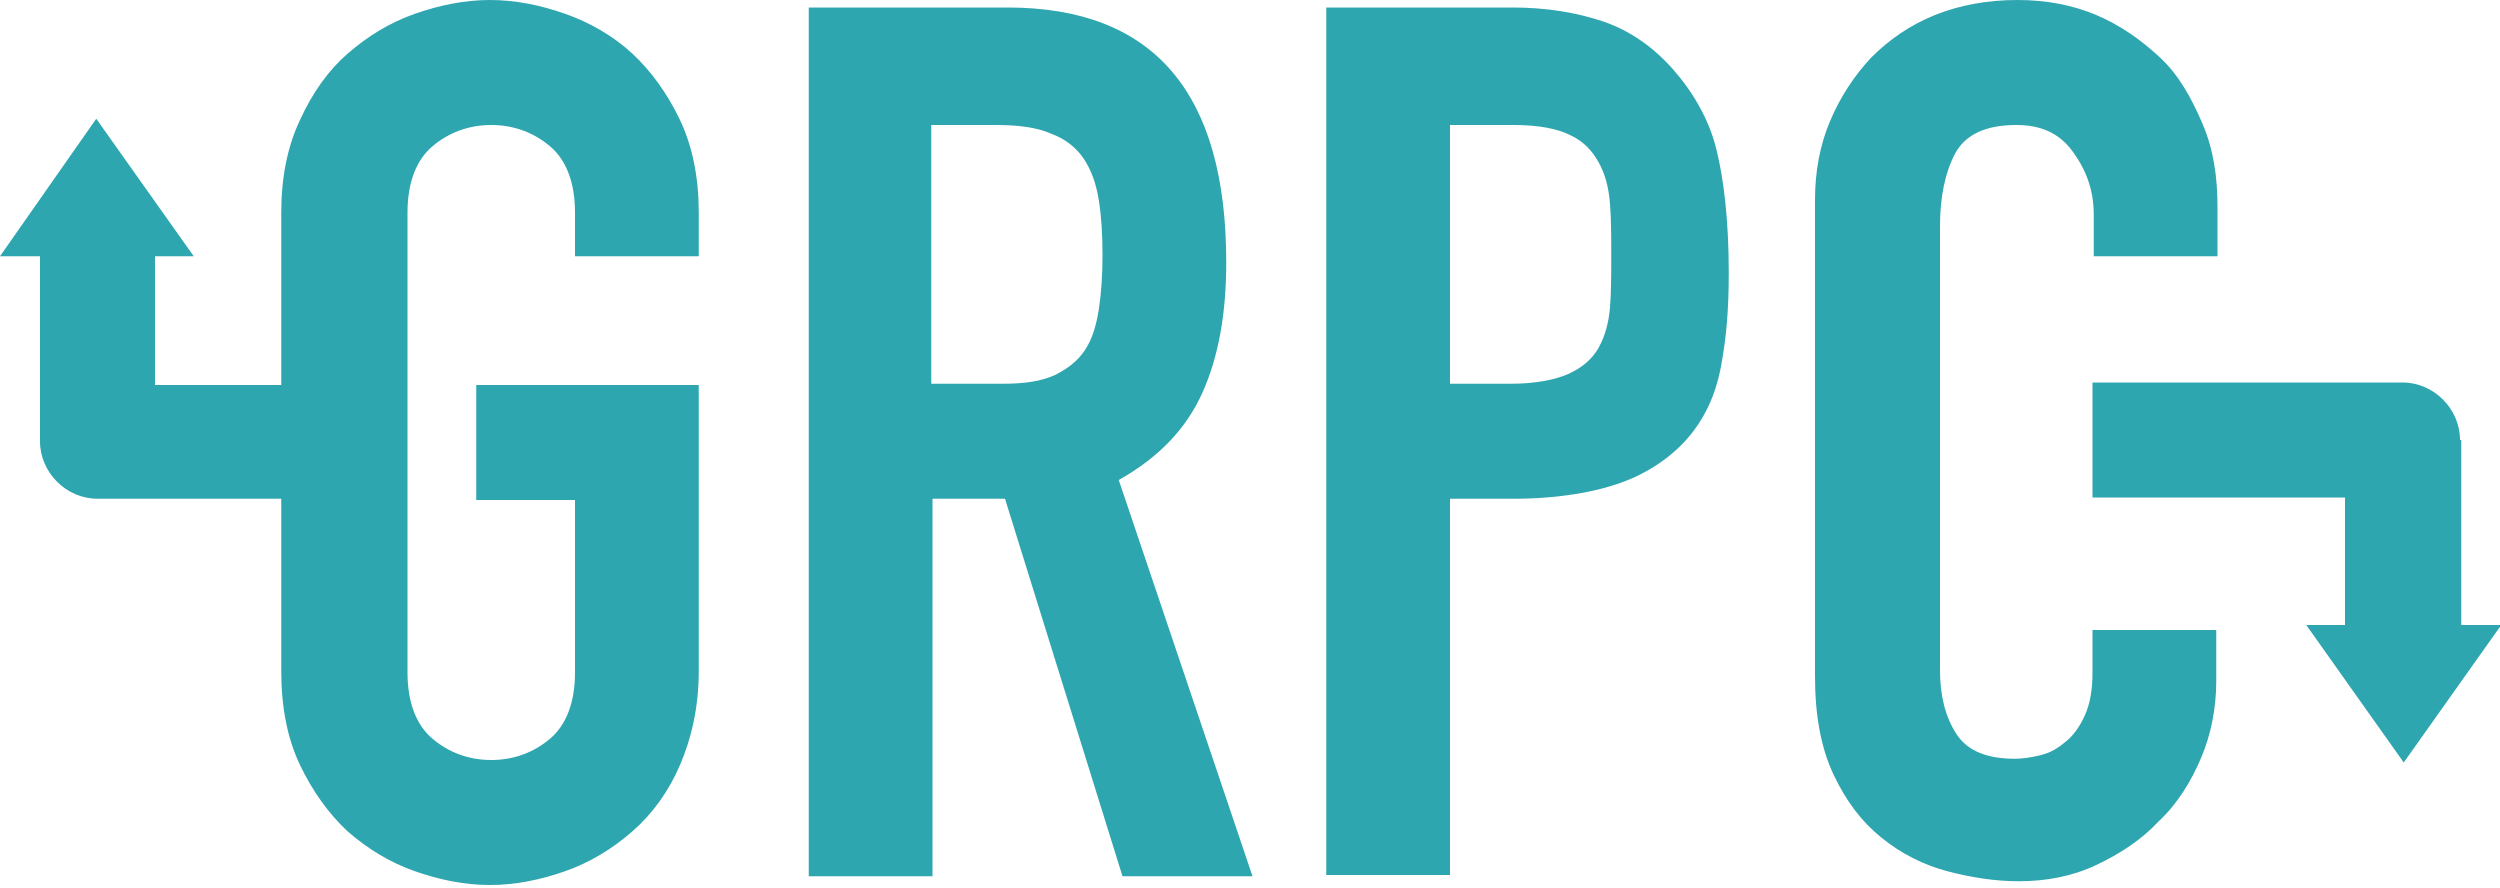
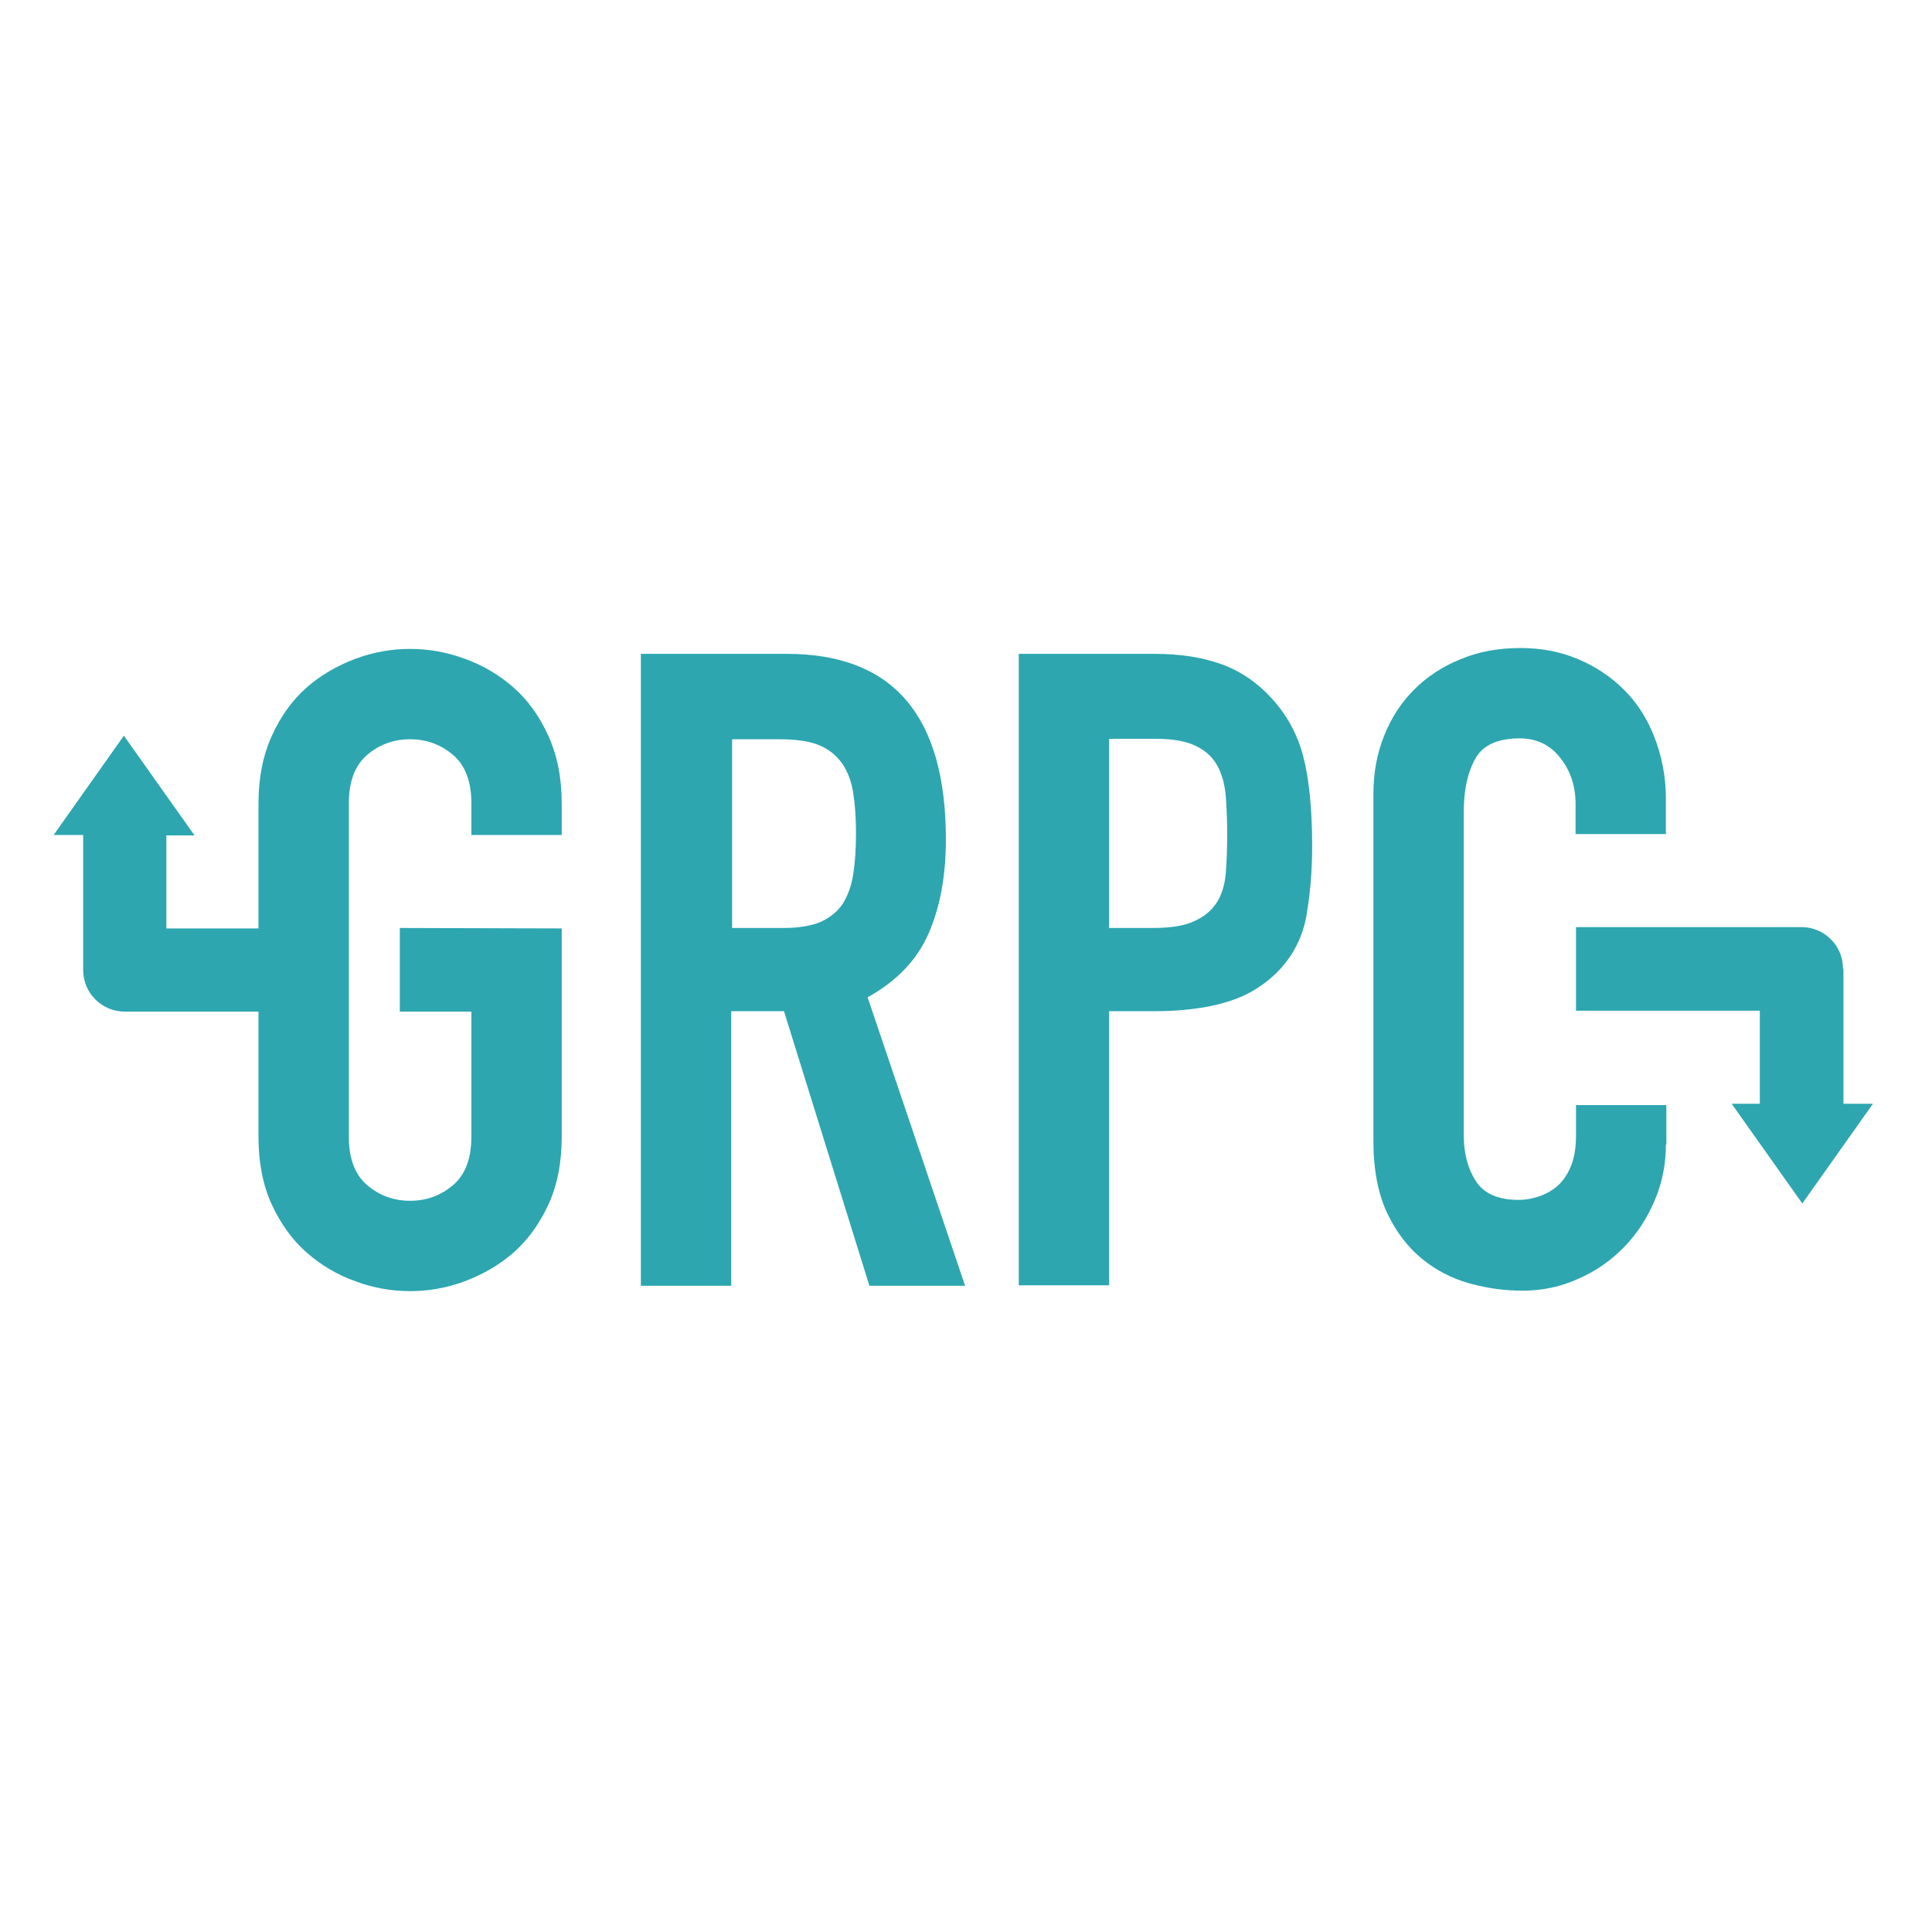
- <svg xmlns="http://www.w3.org/2000/svg" version="1.1" id="Layer_1" x="0px" y="0px" viewBox="0 0 200 71" style="enable-background:new 0 0 200 71;" xml:space="preserve">
+ <svg xmlns="http://www.w3.org/2000/svg" version="1.1" id="Layer_1" x="0px" y="0px" viewBox="0 0 432 432" style="enable-background:new 0 0 432 432;" xml:space="preserve">
  <style type="text/css">
	.st0{fill:#2DA6B0;}
</style>
  <g id="gRPC-Logo">
-     <path id="grpc" class="st0" d="M74.6,30.7h5.6c1.8,0,3.1-0.2,4.2-0.7c1-0.5,1.8-1.1,2.4-2   c0.6-0.9,0.9-2,1.1-3.2c0.2-1.3,0.3-2.8,0.3-4.4c0-1.7-0.1-3.2-0.3-4.4c-0.2-1.3-0.6-2.4-1.2-3.3s-1.5-1.6-2.6-2   C83,10.2,81.5,10,79.7,10h-5.2V30.7L74.6,30.7z M64.6,0.6h16c11.7,0,17.5,6.8,17.5,20.4c0,4-0.6,7.5-1.9,10.4   c-1.3,2.9-3.5,5.2-6.7,7l10.7,31.7H89.8l-9.4-30.2h-5.8v30.2h-9.9V0.6L64.6,0.6z M106.1,0.6H121c2.7,0,5.1,0.4,7.2,1.1   c2.1,0.7,4,2,5.6,3.8s2.9,4,3.5,6.4s1,5.7,1,9.9c0,3.1-0.2,5.2-0.6,7.4c-0.4,2.2-1.5,6-6,8.5c-2.8,1.6-6.9,2.2-10.6,2.2H116v30.1   h-9.9V0.6L106.1,0.6z M116,30.7h4.8c2,0,3.6-0.3,4.7-0.8c1.1-0.5,1.9-1.2,2.4-2.1c0.5-0.9,0.8-2,0.9-3.2c0.1-1.3,0.1-2.7,0.1-4.2   c0-1.4,0-2.8-0.1-4.1c-0.1-1.3-0.4-2.4-0.9-3.3c-0.5-0.9-1.2-1.7-2.3-2.2c-1-0.5-2.5-0.8-4.5-0.8H116V30.7L116,30.7z M177.3,54.5   c0,2.1-0.4,4.2-1.2,6.1s-1.9,3.7-3.4,5.1c-1.4,1.5-3.1,2.6-5,3.5c-1.9,0.9-4,1.3-6.2,1.3c-1.9,0-3.8-0.3-5.7-0.8   c-1.9-0.5-3.7-1.4-5.3-2.7c-1.6-1.3-2.8-2.9-3.8-5s-1.5-4.7-1.5-7.9V16c0-2.3,0.4-4.4,1.2-6.3s1.9-3.6,3.3-5.1   c1.4-1.4,3.1-2.6,5.1-3.4c2-0.8,4.2-1.2,6.6-1.2c2.3,0,4.4,0.4,6.3,1.2s3.6,2,5.1,3.4s2.5,3.2,3.4,5.3s1.2,4.3,1.2,6.7v3.9h-9.9   v-3.3c0-2-0.6-3.6-1.7-5.1s-2.6-2.1-4.5-2.1c-2.5,0-4.1,0.8-4.9,2.3s-1.2,3.5-1.2,5.8v35.5c0,2,0.4,3.7,1.3,5.1s2.5,2,4.7,2   c0.6,0,1.3-0.1,2.1-0.3s1.4-0.6,2-1.1c0.6-0.5,1.1-1.2,1.5-2.1c0.4-0.9,0.6-2,0.6-3.4v-3.4h9.9V54.5L177.3,54.5z M196.8,35.2   c0-2.5-2.1-4.6-4.6-4.6l-24.8,0v9.2h20.2v10.2h-3.1l7.8,11l7.8-11h-3.2V35.2L196.8,35.2z M22.5,39.9v13.8c0,2.9,0.5,5.4,1.5,7.5   c1,2.1,2.3,3.9,3.8,5.3c1.6,1.4,3.4,2.5,5.4,3.2s4,1.1,6,1.1c2,0,4-0.4,6-1.1s3.8-1.8,5.4-3.2c1.6-1.4,2.9-3.2,3.8-5.3   s1.5-4.6,1.5-7.5V30.8l-17.8,0l0,9.2h7.9v13.8c0,2.4-0.7,4.2-2,5.3c-1.3,1.1-2.9,1.7-4.7,1.7c-1.8,0-3.4-0.6-4.7-1.7   c-1.3-1.1-2-2.9-2-5.3V17c0-2.4,0.7-4.2,2-5.3c1.3-1.1,2.9-1.7,4.7-1.7c1.8,0,3.4,0.6,4.7,1.7c1.3,1.1,2,2.9,2,5.3v3.5h9.9V17   c0-2.8-0.5-5.3-1.5-7.4s-2.3-3.9-3.8-5.3s-3.4-2.5-5.4-3.2s-4-1.1-6-1.1c-2,0-4,0.4-6,1.1s-3.8,1.8-5.4,3.2C26.3,5.6,25,7.4,24,9.6   c-1,2.1-1.5,4.6-1.5,7.4v13.8H12.4V20.5h3.1l-7.8-11L0,20.5h3.2v14.8c0,2.5,2.1,4.6,4.6,4.6H22.5L22.5,39.9L22.5,39.9z" />
+     <path id="grpc" class="st0" d="M163.6,207.5h11.5c3.6,0,6.4-0.5,8.5-1.4c2.1-1,3.7-2.3,4.9-4.1   c1.1-1.8,1.9-4,2.3-6.6s0.6-5.6,0.6-9c0-3.4-0.2-6.4-0.6-9s-1.2-4.8-2.5-6.7c-1.3-1.8-3-3.2-5.2-4.1c-2.2-0.9-5.2-1.3-8.9-1.3   h-10.5V207.5L163.6,207.5z M143.4,146.2h32.5c23.8,0,35.6,13.8,35.6,41.5c0,8.2-1.3,15.2-3.9,21.1c-2.6,5.9-7.1,10.6-13.6,14.2   l21.8,64.5h-21.4l-19.1-61.4h-11.8v61.4h-20.2V146.2L143.4,146.2z M227.8,146.2h30.3c5.5,0,10.4,0.7,14.7,2.2s8.1,4,11.5,7.7   c3.4,3.7,5.8,8,7.1,13c1.3,5,2,11.7,2,20.1c0,6.2-0.5,10.7-1.2,15.1c-0.7,4.4-3.1,12.1-12.3,17.4c-5.8,3.3-14,4.4-21.6,4.4H248   v61.3h-20.2V146.2L227.8,146.2z M248,207.5h9.7c4.1,0,7.3-0.5,9.5-1.6c2.2-1,3.9-2.5,5-4.3c1.1-1.8,1.7-4,1.9-6.5   c0.2-2.6,0.3-5.4,0.3-8.6c0-2.9-0.1-5.7-0.3-8.3c-0.2-2.6-0.8-4.9-1.8-6.8s-2.5-3.4-4.7-4.5c-2.1-1.1-5.1-1.7-9.1-1.7H248V207.5   L248,207.5z M372.5,255.9c0,4.4-0.8,8.5-2.5,12.5s-3.9,7.4-6.8,10.4s-6.3,5.4-10.2,7.1c-3.9,1.8-8.1,2.7-12.6,2.7   c-3.8,0-7.7-0.5-11.7-1.6c-4-1.1-7.5-2.9-10.7-5.5c-3.2-2.6-5.8-6-7.8-10.2s-3.1-9.6-3.1-16.1v-77.8c0-4.6,0.8-8.9,2.4-12.9   s3.8-7.4,6.7-10.3c2.9-2.9,6.4-5.2,10.4-6.8c4-1.7,8.5-2.5,13.4-2.5c4.6,0,8.9,0.8,12.9,2.5c4,1.7,7.4,4,10.3,6.9s5.2,6.5,6.8,10.7   s2.5,8.7,2.5,13.6v7.9h-20.2v-6.7c0-4-1.1-7.4-3.4-10.3c-2.2-2.9-5.3-4.4-9.1-4.4c-5,0-8.4,1.6-10,4.7c-1.7,3.1-2.5,7-2.5,11.8   v72.2c0,4.1,0.9,7.5,2.7,10.3c1.8,2.8,5,4.2,9.6,4.2c1.3,0,2.7-0.2,4.3-0.7c1.5-0.5,2.9-1.2,4.2-2.3c1.3-1.1,2.3-2.5,3.1-4.4   c0.8-1.9,1.2-4.2,1.2-6.9v-6.9h20.2V255.9L372.5,255.9z M412.1,216.6c0-5.2-4.2-9.3-9.3-9.3l-50.4,0V226h41.1v20.8h-6.3l15.8,22.3   l15.8-22.3h-6.6V216.6L412.1,216.6z M57.8,226.2v28c0,5.8,1,10.9,3,15.2c2,4.3,4.6,7.9,7.8,10.7c3.2,2.8,6.9,5,10.9,6.4   c4,1.5,8.1,2.2,12.2,2.2c4.1,0,8.2-0.7,12.2-2.2s7.7-3.6,10.9-6.4c3.2-2.8,5.8-6.4,7.8-10.7c2-4.3,3-9.4,3-15.2v-46.6l-36.2-0.1   l0,18.7h16v28c0,4.9-1.4,8.5-4.1,10.8s-5.9,3.5-9.6,3.5c-3.7,0-6.9-1.2-9.6-3.5c-2.7-2.3-4.1-5.9-4.1-10.8v-74.6   c0-4.9,1.4-8.5,4.1-10.8c2.7-2.3,5.9-3.5,9.6-3.5c3.7,0,6.9,1.2,9.6,3.5s4.1,5.9,4.1,10.8v7.1h20.2v-7.1c0-5.7-1-10.7-3-15.1   c-2-4.4-4.6-8-7.8-10.8c-3.2-2.8-6.9-5-10.9-6.4c-4-1.5-8.1-2.2-12.2-2.2c-4.1,0-8.2,0.7-12.2,2.2c-4,1.5-7.7,3.6-10.9,6.4   c-3.2,2.8-5.8,6.4-7.8,10.8c-2,4.4-3,9.4-3,15.1v28H37.2v-20.8h6.3l-15.8-22.3L12,186.7h6.6v30.2c0,5.2,4.2,9.3,9.3,9.3H57.8   L57.8,226.2L57.8,226.2z" />
  </g>
</svg>
